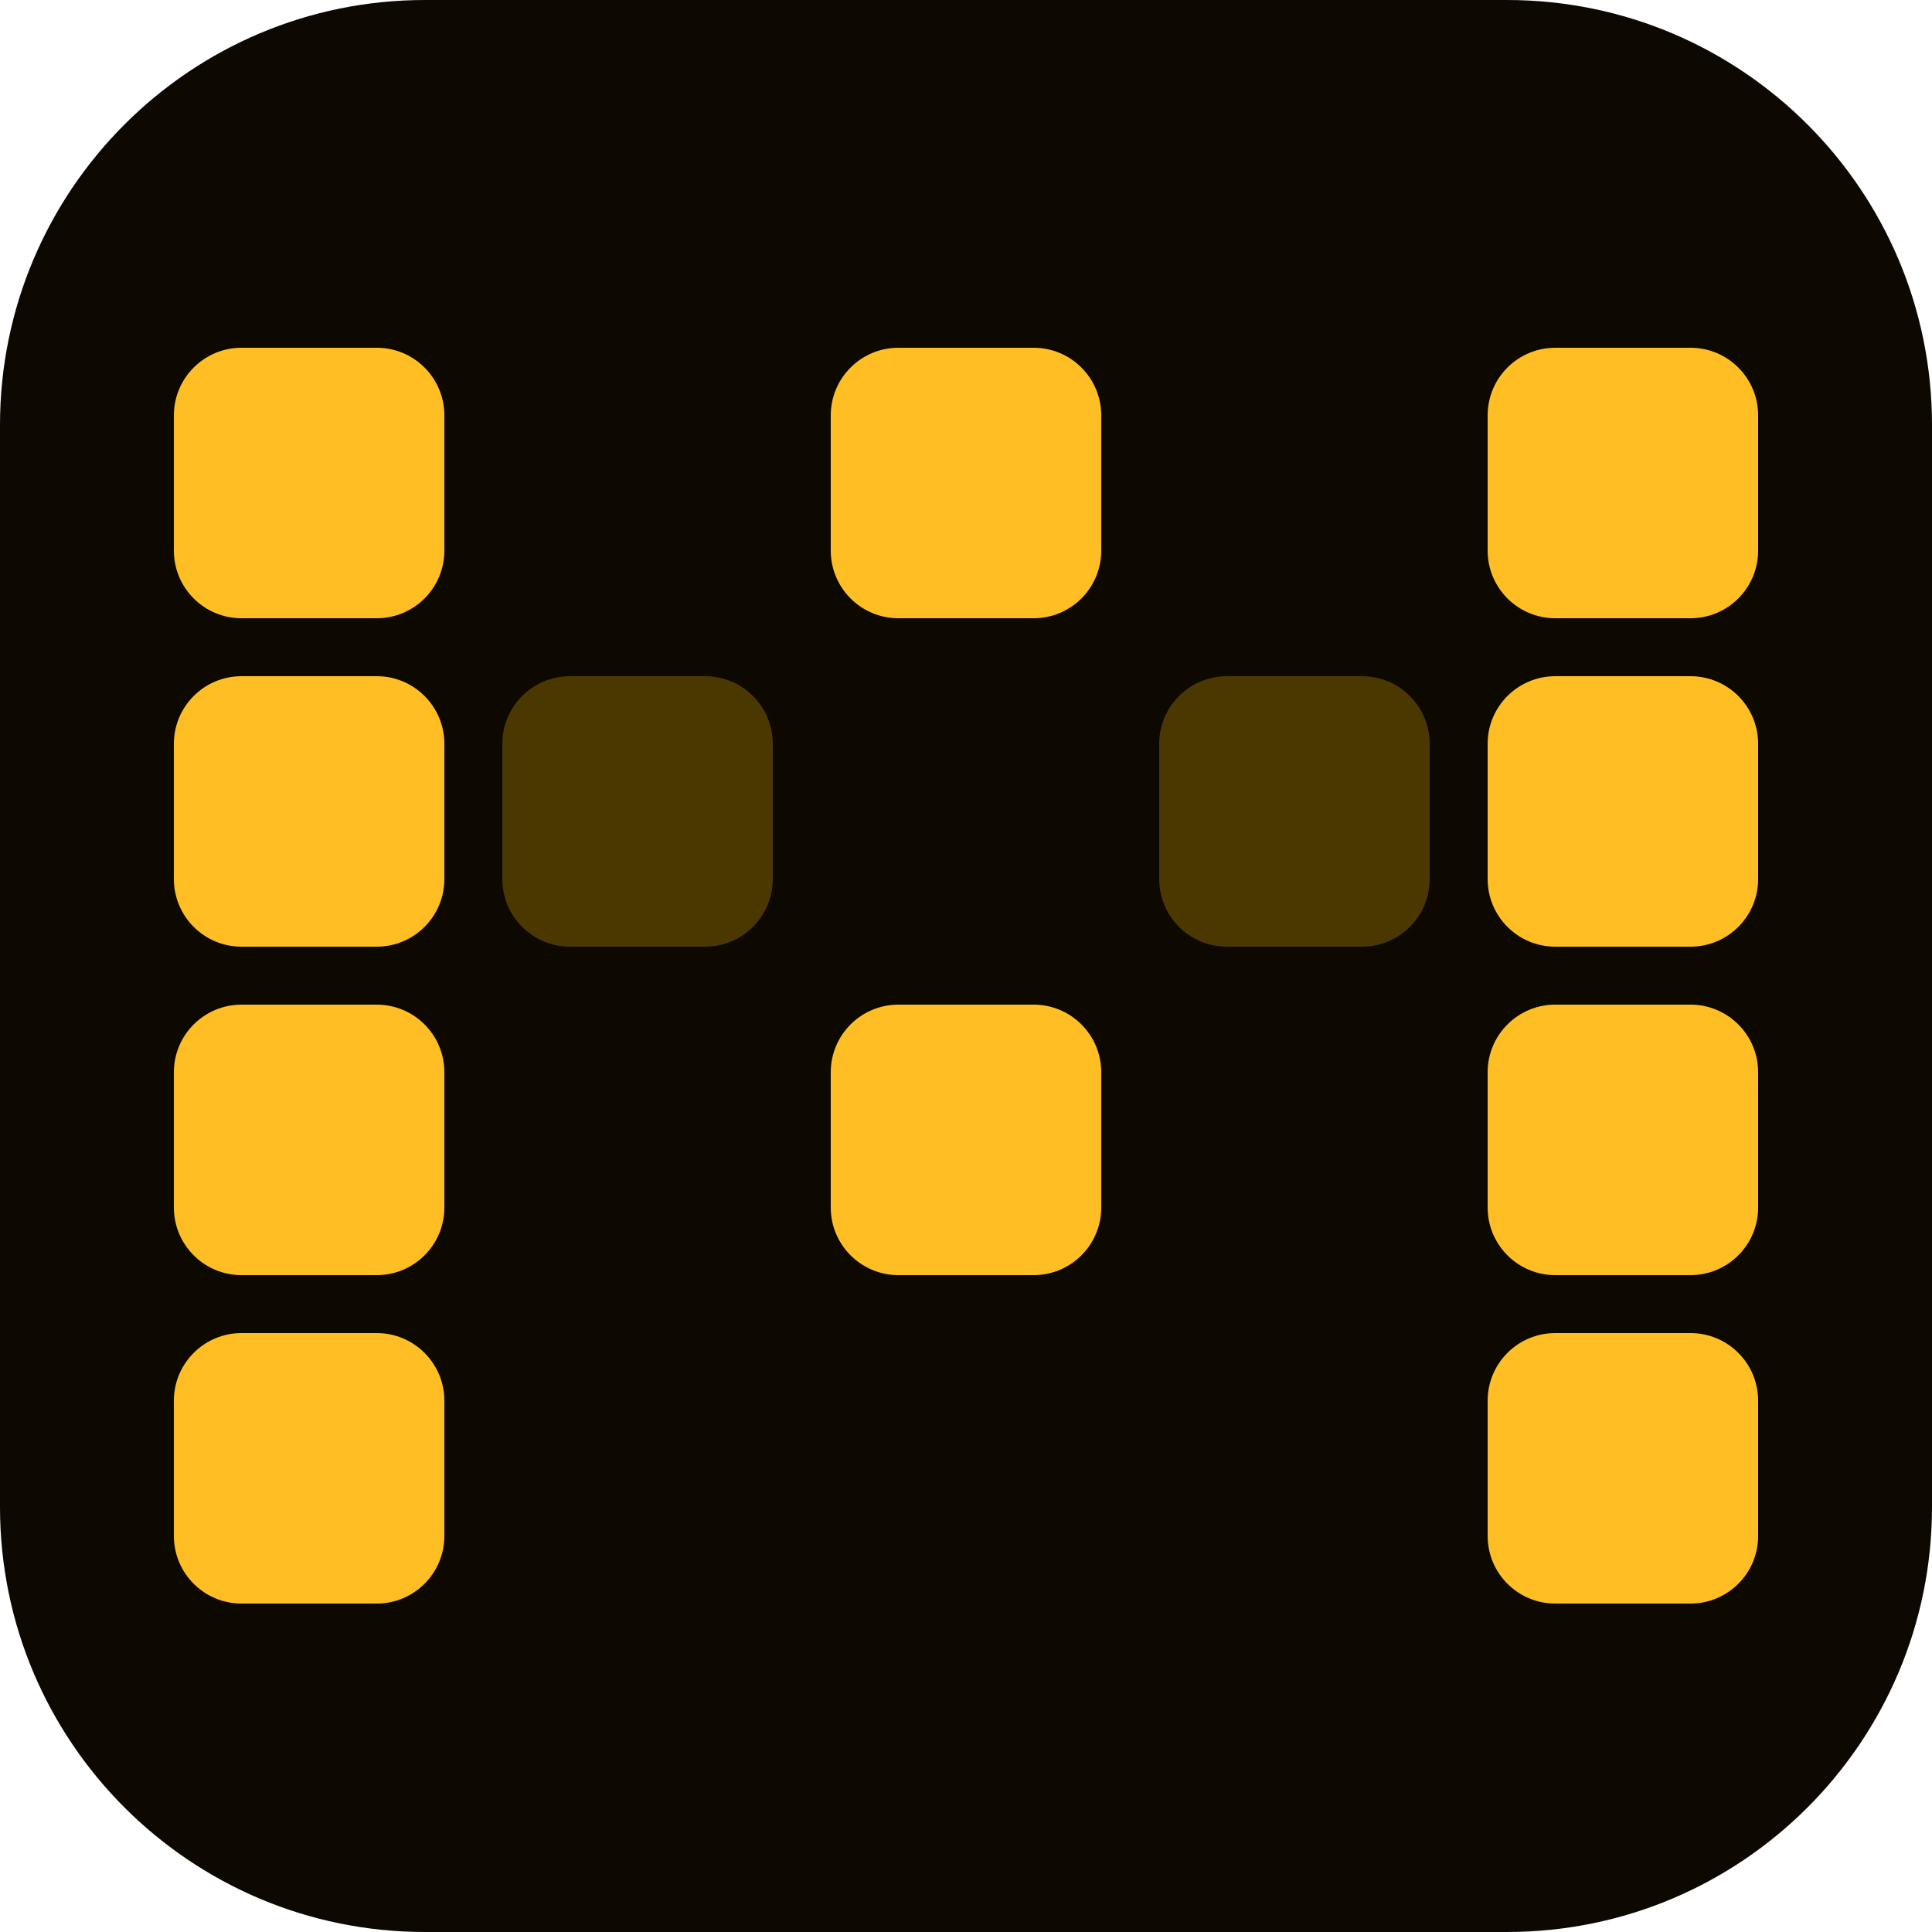
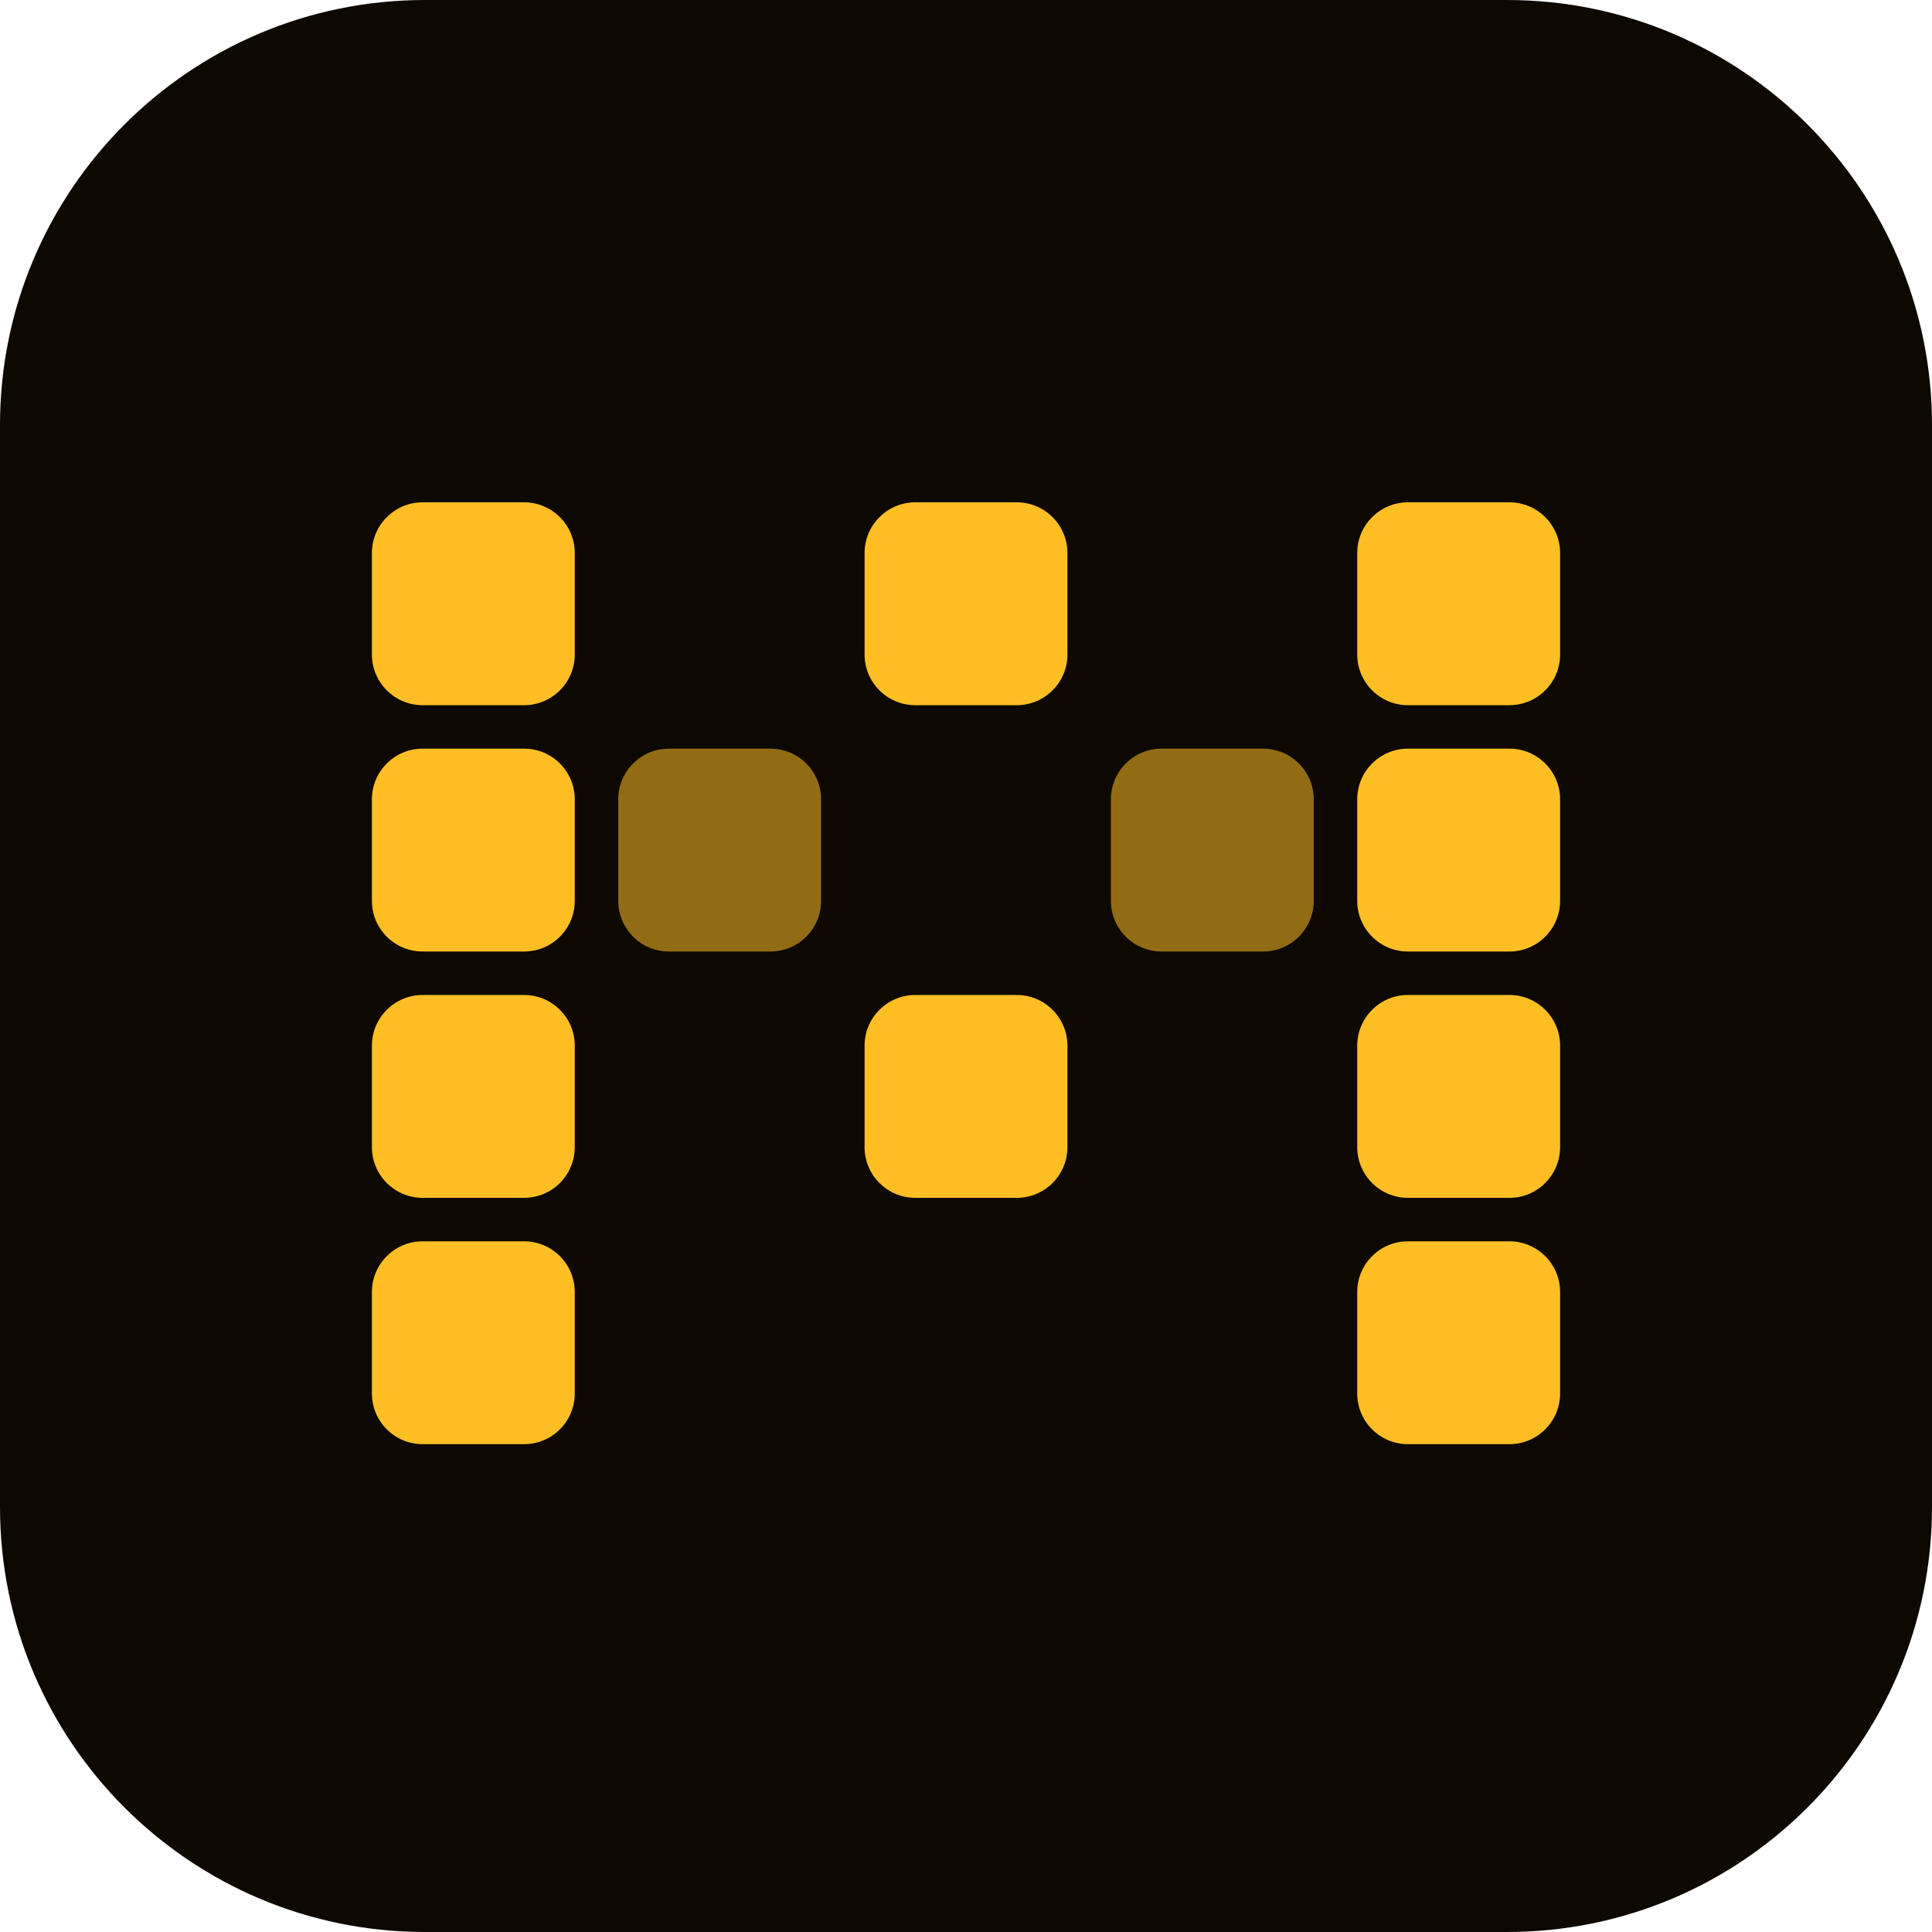
<svg xmlns="http://www.w3.org/2000/svg" width="1024" height="1024" viewBox="0 0 100 100" fill="none">
  <rect width="100" height="100" rx="22" fill="#0D0800" />
-   <rect x="9" y="18" width="14" height="14" rx="3.5" fill="#FFBF24" />
-   <rect x="43" y="18" width="14" height="14" rx="3.5" fill="#FFBF24" />
-   <rect x="77" y="18" width="14" height="14" rx="3.5" fill="#FFBF24" />
-   <rect x="9" y="35" width="14" height="14" rx="3.5" fill="#FFBF24" />
-   <rect x="26" y="35" width="14" height="14" rx="3.5" fill="#4A3800" />
-   <rect x="60" y="35" width="14" height="14" rx="3.5" fill="#4A3800" />
-   <rect x="77" y="35" width="14" height="14" rx="3.5" fill="#FFBF24" />
-   <rect x="9" y="52" width="14" height="14" rx="3.5" fill="#FFBF24" />
-   <rect x="43" y="52" width="14" height="14" rx="3.5" fill="#FFBF24" />
-   <rect x="77" y="52" width="14" height="14" rx="3.5" fill="#FFBF24" />
-   <rect x="9" y="69" width="14" height="14" rx="3.5" fill="#FFBF24" />
-   <rect x="77" y="69" width="14" height="14" rx="3.5" fill="#FFBF24" />
+   <g transform="translate(50,50) scale(0.75) translate(-50,-50)">
+     <rect x="9" y="18" width="14" height="14" rx="3.5" fill="#FFBF24" />
+     <rect x="43" y="18" width="14" height="14" rx="3.5" fill="#FFBF24" />
+     <rect x="77" y="18" width="14" height="14" rx="3.5" fill="#FFBF24" />
+     <rect x="9" y="35" width="14" height="14" rx="3.5" fill="#FFBF24" />
+     <rect x="26" y="35" width="14" height="14" rx="3.5" fill="#926C14" />
+     <rect x="60" y="35" width="14" height="14" rx="3.5" fill="#926C14" />
+     <rect x="77" y="35" width="14" height="14" rx="3.5" fill="#FFBF24" />
+     <rect x="9" y="52" width="14" height="14" rx="3.5" fill="#FFBF24" />
+     <rect x="43" y="52" width="14" height="14" rx="3.5" fill="#FFBF24" />
+     <rect x="77" y="52" width="14" height="14" rx="3.5" fill="#FFBF24" />
+     <rect x="9" y="69" width="14" height="14" rx="3.5" fill="#FFBF24" />
+     <rect x="77" y="69" width="14" height="14" rx="3.5" fill="#FFBF24" />
+   </g>
</svg>
